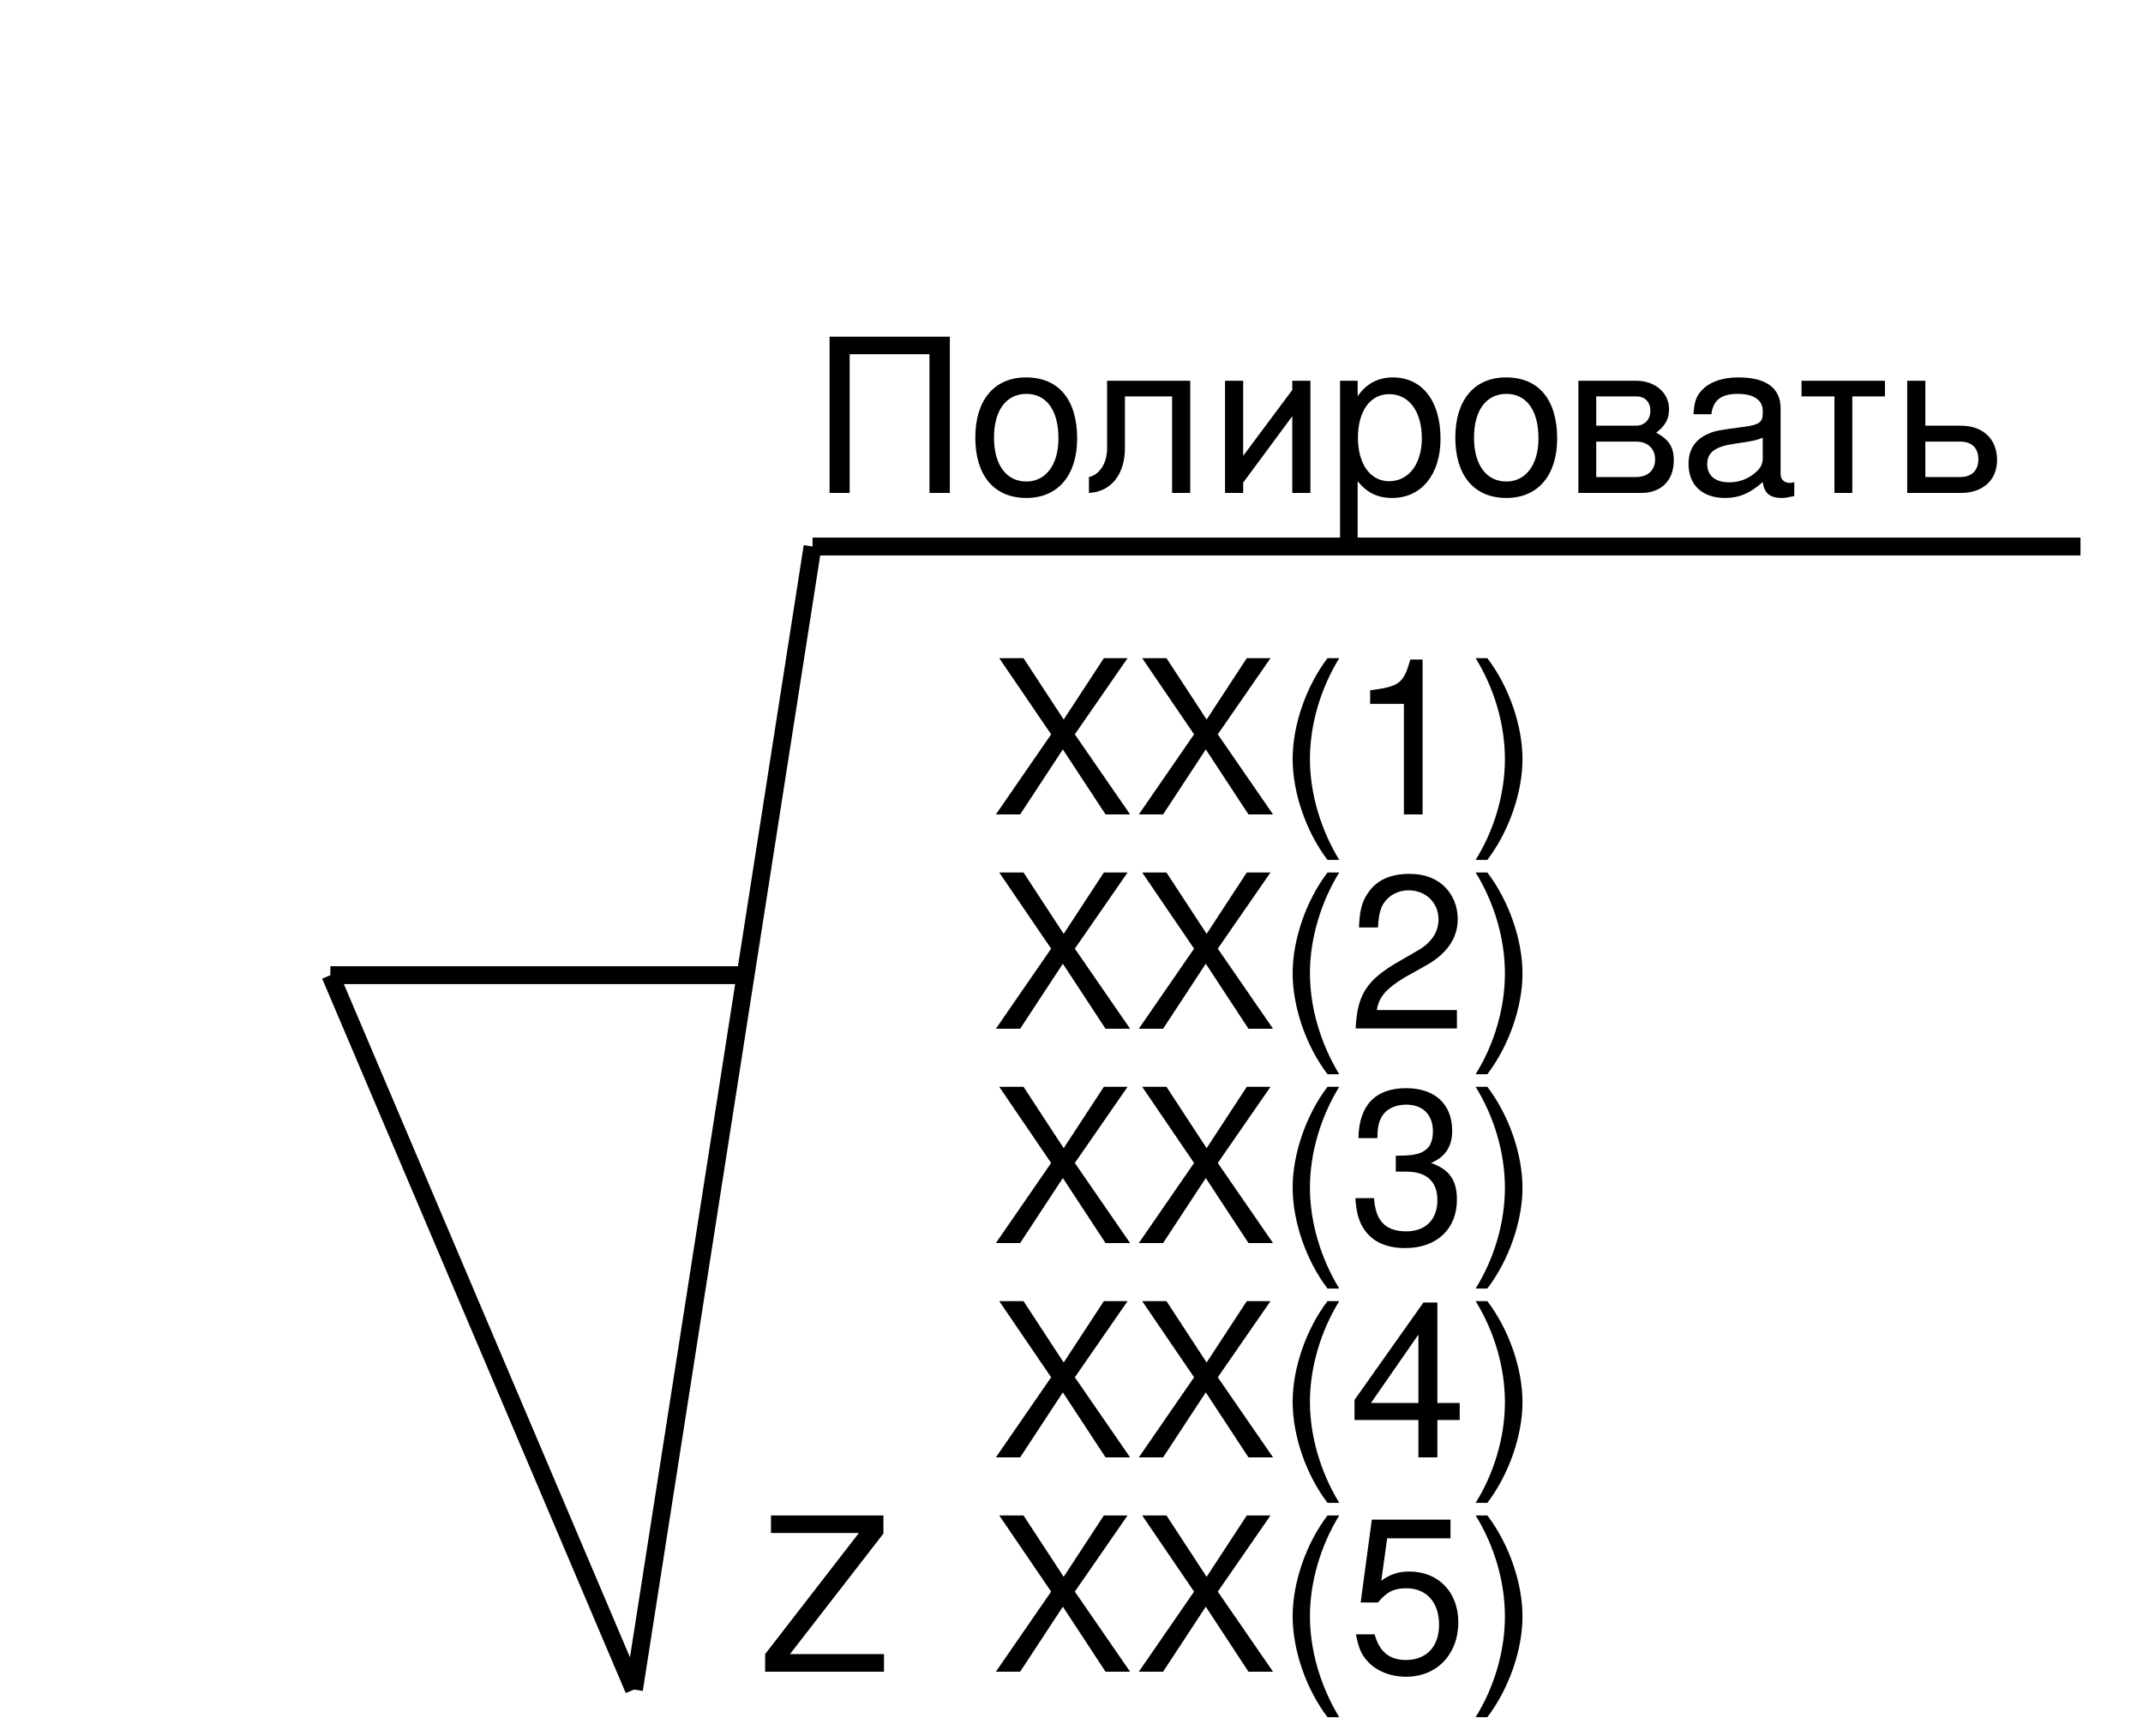
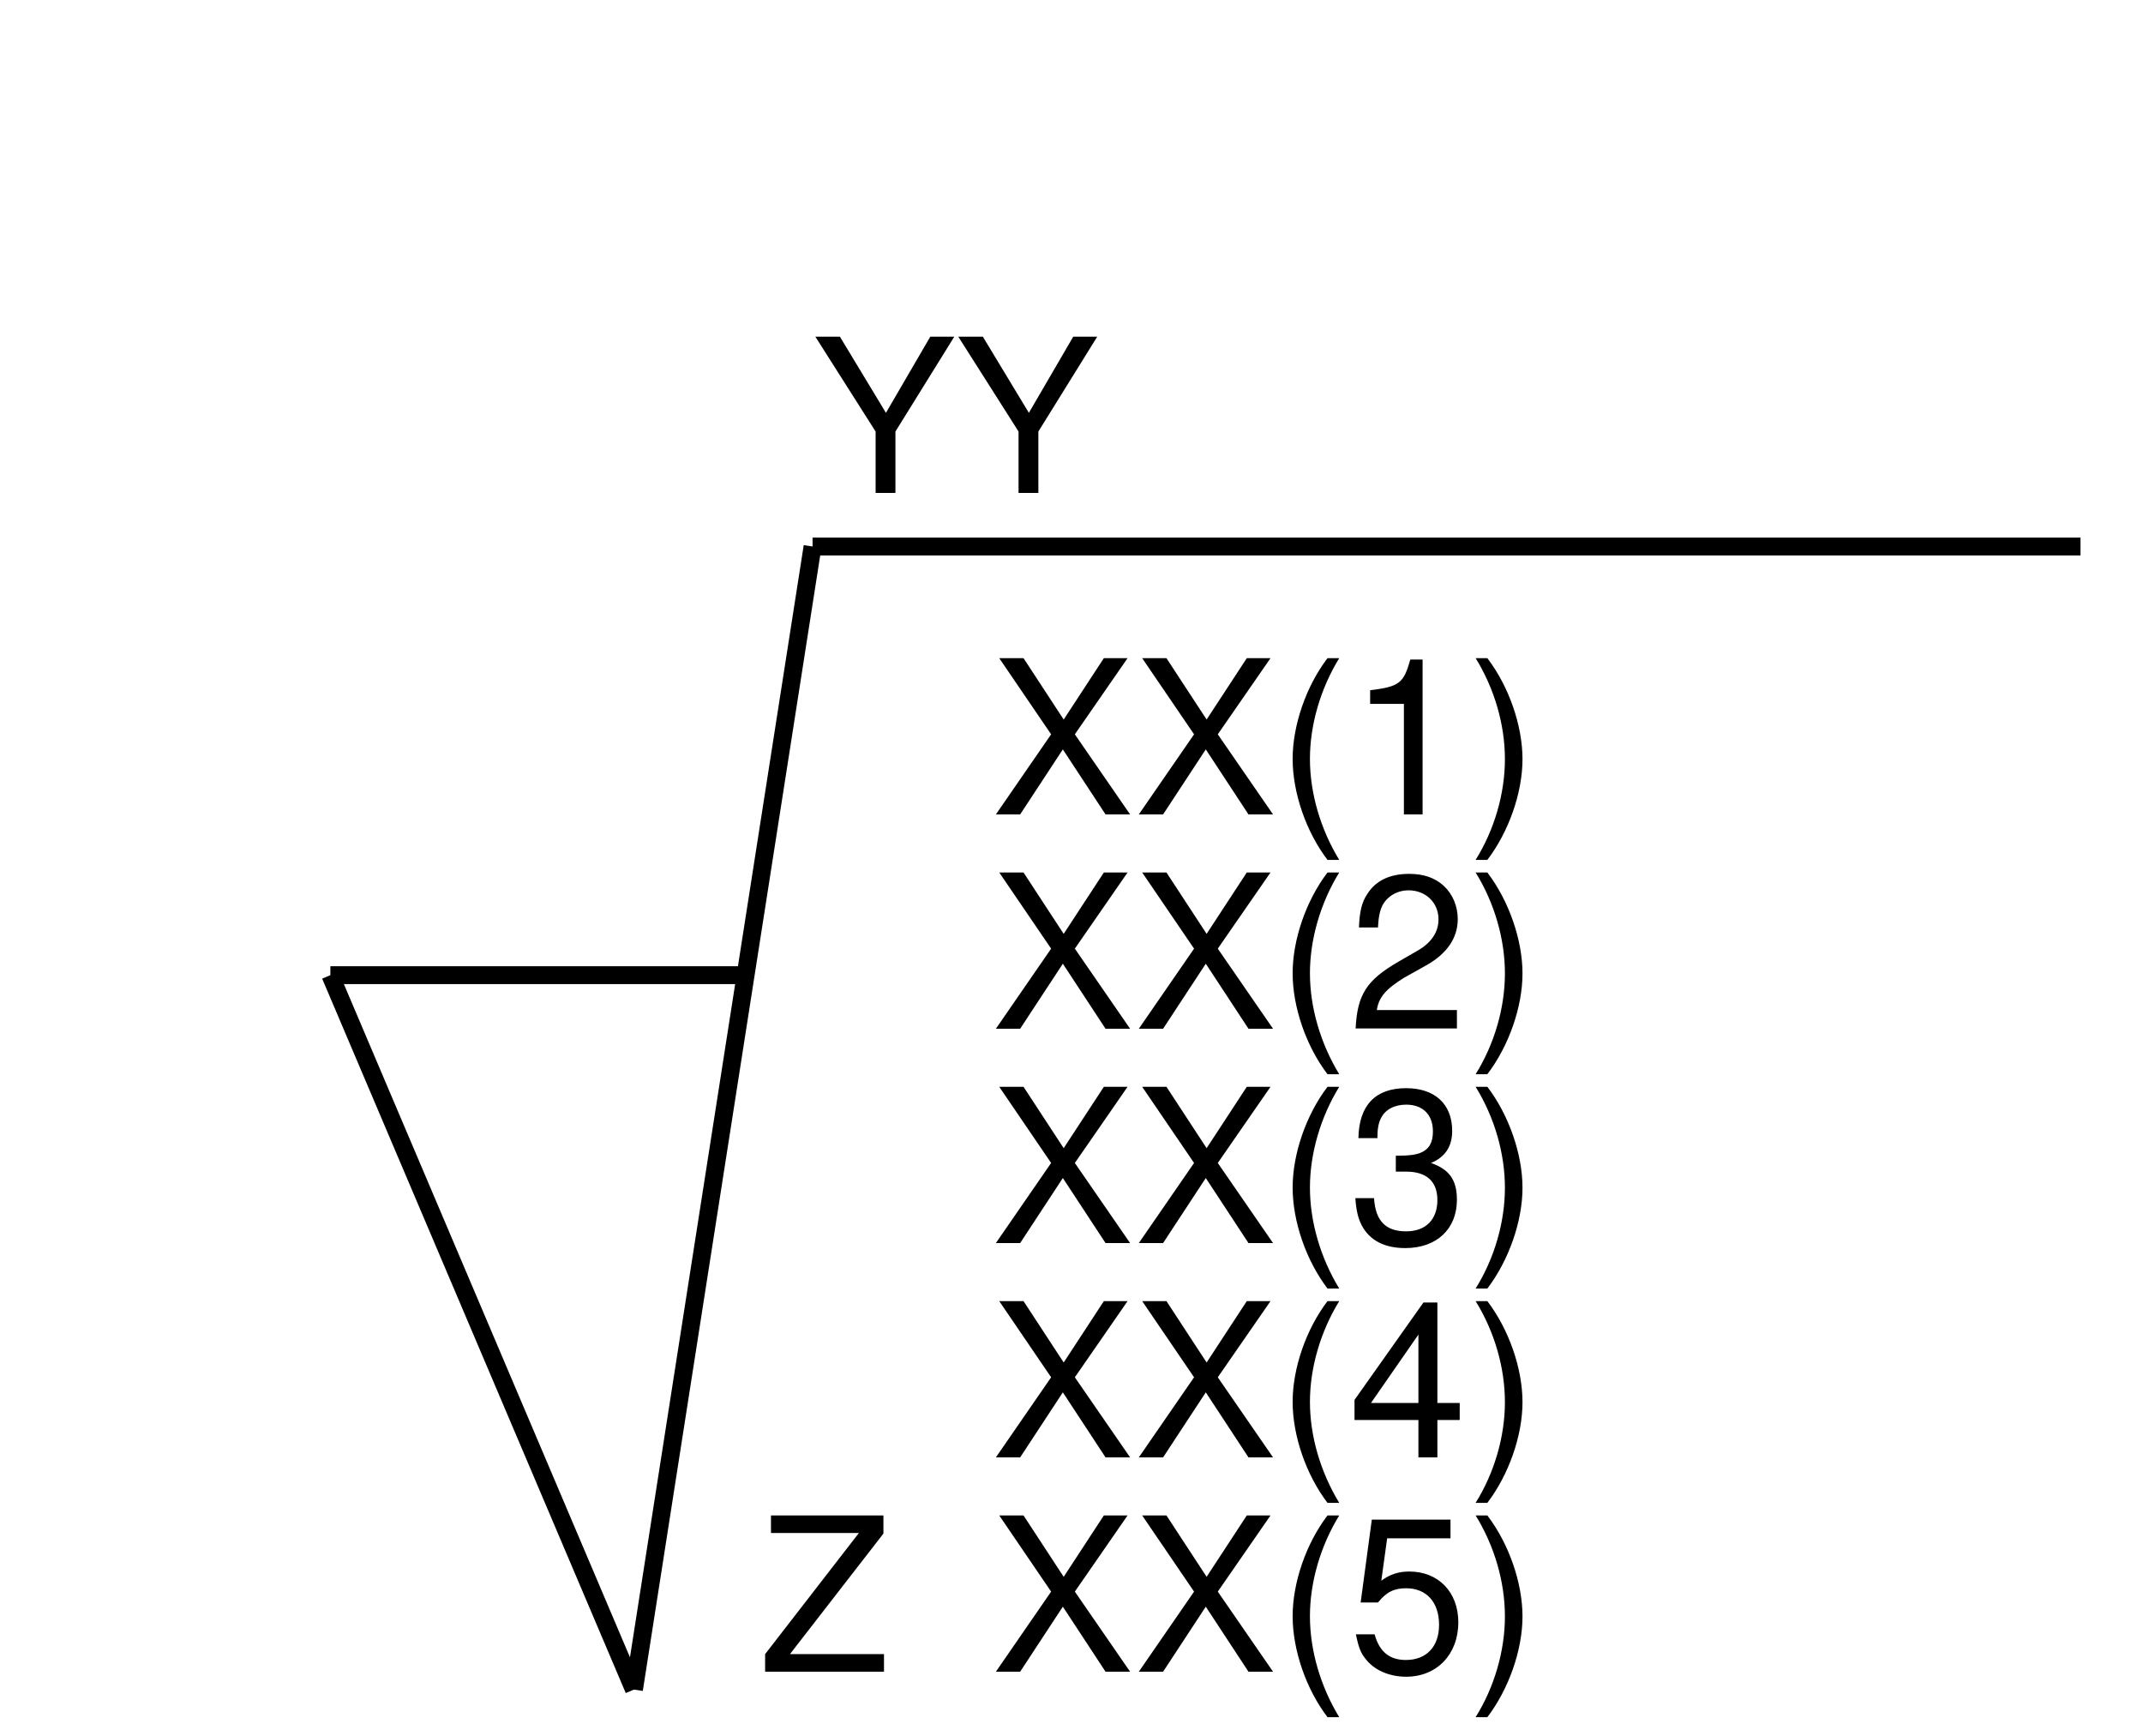
<svg xmlns="http://www.w3.org/2000/svg" version="1.1" width="100px" height="81px" viewBox="-0.5 -0.5 120 95" content="&lt;mxfile host=&quot;Electron&quot; modified=&quot;2024-02-06T07:05:37.224Z&quot; agent=&quot;Mozilla/5.0 (Windows NT 10.0; Win64; x64) AppleWebKit/537.36 (KHTML, like Gecko) draw.io/21.5.1 Chrome/112.0.561.204 Electron/24.6.0 Safari/537.36&quot; etag=&quot;1LQ9veS5KkCN0eoByIPG&quot; version=&quot;21.5.1&quot; type=&quot;device&quot;&gt;&#10;  &lt;diagram name=&quot;Страница 1&quot; id=&quot;-L8JcDZjNFfGycrKBTJC&quot;&gt;&#10;    &lt;mxGraphModel dx=&quot;320&quot; dy=&quot;154&quot; grid=&quot;0&quot; gridSize=&quot;10&quot; guides=&quot;1&quot; tooltips=&quot;1&quot; connect=&quot;1&quot; arrows=&quot;1&quot; fold=&quot;1&quot; page=&quot;1&quot; pageScale=&quot;1&quot; pageWidth=&quot;827&quot; pageHeight=&quot;1169&quot; math=&quot;0&quot; shadow=&quot;0&quot;&gt;&#10;      &lt;root&gt;&#10;        &lt;mxCell id=&quot;0&quot; /&gt;&#10;        &lt;mxCell id=&quot;1&quot; parent=&quot;0&quot; /&gt;&#10;        &lt;mxCell id=&quot;24uEspsWAmBhDjKIqyrG-3&quot; value=&quot;&quot; style=&quot;endArrow=none;html=1;rounded=0;entryX=1;entryY=1;entryDx=0;entryDy=0;&quot; parent=&quot;1&quot; target=&quot;KwcBvFnIUq_cNhDl6oCU-1&quot; edge=&quot;1&quot;&gt;&#10;          &lt;mxGeometry width=&quot;50&quot; height=&quot;50&quot; relative=&quot;1&quot; as=&quot;geometry&quot;&gt;&#10;            &lt;mxPoint x=&quot;420&quot; y=&quot;290&quot; as=&quot;sourcePoint&quot; /&gt;&#10;            &lt;mxPoint x=&quot;530&quot; y=&quot;270&quot; as=&quot;targetPoint&quot; /&gt;&#10;          &lt;/mxGeometry&gt;&#10;        &lt;/mxCell&gt;&#10;        &lt;mxCell id=&quot;24uEspsWAmBhDjKIqyrG-4&quot; value=&quot;&quot; style=&quot;ellipse;whiteSpace=wrap;html=1;aspect=fixed;&quot; parent=&quot;1&quot; vertex=&quot;1&quot;&gt;&#10;          &lt;mxGeometry x=&quot;380&quot; y=&quot;294&quot; width=&quot;26&quot; height=&quot;26&quot; as=&quot;geometry&quot; /&gt;&#10;        &lt;/mxCell&gt;&#10;        &lt;mxCell id=&quot;24uEspsWAmBhDjKIqyrG-5&quot; value=&quot;&quot; style=&quot;endArrow=none;html=1;rounded=0;&quot; parent=&quot;1&quot; edge=&quot;1&quot;&gt;&#10;          &lt;mxGeometry width=&quot;50&quot; height=&quot;50&quot; relative=&quot;1&quot; as=&quot;geometry&quot;&gt;&#10;            &lt;mxPoint x=&quot;390&quot; y=&quot;340&quot; as=&quot;sourcePoint&quot; /&gt;&#10;            &lt;mxPoint x=&quot;375&quot; y=&quot;300&quot; as=&quot;targetPoint&quot; /&gt;&#10;          &lt;/mxGeometry&gt;&#10;        &lt;/mxCell&gt;&#10;        &lt;mxCell id=&quot;KwcBvFnIUq_cNhDl6oCU-1&quot; value=&quot;&amp;lt;font style=&amp;quot;font-size: 14px;&amp;quot;&amp;gt;YY&amp;lt;/font&amp;gt;&quot; style=&quot;text;strokeColor=none;align=center;fillColor=none;html=1;verticalAlign=middle;whiteSpace=wrap;rounded=0;&quot; parent=&quot;1&quot; vertex=&quot;1&quot;&gt;&#10;          &lt;mxGeometry x=&quot;414&quot; y=&quot;261&quot; width=&quot;56&quot; height=&quot;29&quot; as=&quot;geometry&quot; /&gt;&#10;        &lt;/mxCell&gt;&#10;        &lt;mxCell id=&quot;KwcBvFnIUq_cNhDl6oCU-2&quot; value=&quot;&amp;lt;font style=&amp;quot;font-size: 14px;&amp;quot;&amp;gt;XX(1)&amp;lt;/font&amp;gt;&quot; style=&quot;text;strokeColor=none;align=center;fillColor=none;html=1;verticalAlign=middle;whiteSpace=wrap;rounded=0;&quot; parent=&quot;1&quot; vertex=&quot;1&quot;&gt;&#10;          &lt;mxGeometry x=&quot;414&quot; y=&quot;310&quot; width=&quot;60&quot; height=&quot;30&quot; as=&quot;geometry&quot; /&gt;&#10;        &lt;/mxCell&gt;&#10;        &lt;mxCell id=&quot;KwcBvFnIUq_cNhDl6oCU-8&quot; value=&quot;&amp;lt;font style=&amp;quot;font-size: 14px;&amp;quot;&amp;gt;Z&amp;lt;/font&amp;gt;&quot; style=&quot;text;strokeColor=none;align=center;fillColor=none;html=1;verticalAlign=middle;whiteSpace=wrap;rounded=0;&quot; parent=&quot;1&quot; vertex=&quot;1&quot;&gt;&#10;          &lt;mxGeometry x=&quot;399&quot; y=&quot;310&quot; width=&quot;30&quot; height=&quot;30&quot; as=&quot;geometry&quot; /&gt;&#10;        &lt;/mxCell&gt;&#10;        &lt;mxCell id=&quot;47NzaqUEc4aRuLURK691-2&quot; value=&quot;&quot; style=&quot;endArrow=none;html=1;rounded=0;&quot; edge=&quot;1&quot; parent=&quot;1&quot;&gt;&#10;          &lt;mxGeometry width=&quot;50&quot; height=&quot;50&quot; relative=&quot;1&quot; as=&quot;geometry&quot;&gt;&#10;            &lt;mxPoint x=&quot;390&quot; y=&quot;340&quot; as=&quot;sourcePoint&quot; /&gt;&#10;            &lt;mxPoint x=&quot;420&quot; y=&quot;290&quot; as=&quot;targetPoint&quot; /&gt;&#10;          &lt;/mxGeometry&gt;&#10;        &lt;/mxCell&gt;&#10;      &lt;/root&gt;&#10;    &lt;/mxGraphModel&gt;&#10;  &lt;/diagram&gt;&#10;&lt;/mxfile&gt;&#10;">
  <defs />
  <g>
    <path d="M 45 29 L 116 29" fill="none" stroke="rgb(0, 0, 0)" stroke-miterlimit="10" pointer-events="stroke" />
    <path d="M 35 93 L 18 53" fill="none" stroke="rgb(0, 0, 0)" stroke-miterlimit="10" pointer-events="stroke" />
-     <text x="45" y="26" fill="rgb(0, 0, 0)" font-family="Helvetica" font-size="12px" text-anchor="start">Полировать</text>
-     <text x="55" y="44" fill="rgb(0, 0, 0)" font-family="Helvetica" font-size="12px" text-anchor="start">XX(1)</text>
-     <text x="55" y="56" fill="rgb(0, 0, 0)" font-family="Helvetica" font-size="12px" text-anchor="start">XX(2)</text>
-     <text x="55" y="68" fill="rgb(0, 0, 0)" font-family="Helvetica" font-size="12px" text-anchor="start">XX(3)</text>
-     <text x="55" y="80" fill="rgb(0, 0, 0)" font-family="Helvetica" font-size="12px" text-anchor="start">XX(4)</text>
-     <text x="55" y="92" fill="rgb(0, 0, 0)" font-family="Helvetica" font-size="12px" text-anchor="start">XX(5)</text>
-     <text x="42" y="92" fill="rgb(0, 0, 0)" font-family="Helvetica" font-size="12px" text-anchor="start">Z</text>
+     <text id="y" x="45" y="26" fill="rgb(0, 0, 0)" font-family="Helvetica" font-size="12px" text-anchor="start">YY</text>
+     <text id="x1" x="55" y="44" fill="rgb(0, 0, 0)" font-family="Helvetica" font-size="12px" text-anchor="start">XX(1)</text>
+     <text id="x2" x="55" y="56" fill="rgb(0, 0, 0)" font-family="Helvetica" font-size="12px" text-anchor="start">XX(2)</text>
+     <text id="x3" x="55" y="68" fill="rgb(0, 0, 0)" font-family="Helvetica" font-size="12px" text-anchor="start">XX(3)</text>
+     <text id="x4" x="55" y="80" fill="rgb(0, 0, 0)" font-family="Helvetica" font-size="12px" text-anchor="start">XX(4)</text>
+     <text id="x5" x="55" y="92" fill="rgb(0, 0, 0)" font-family="Helvetica" font-size="12px" text-anchor="start">XX(5)</text>
+     <text id="z" x="42" y="92" fill="rgb(0, 0, 0)" font-family="Helvetica" font-size="12px" text-anchor="start">Z</text>
    <path d="M 35 93 L 45 29" fill="none" stroke="rgb(0, 0, 0)" stroke-miterlimit="10" pointer-events="stroke" />
    <path d="M 18 53 L 41 53" fill="none" stroke="rgb(0, 0, 0)" stroke-miterlimit="10" pointer-events="stroke" />
  </g>
</svg>
